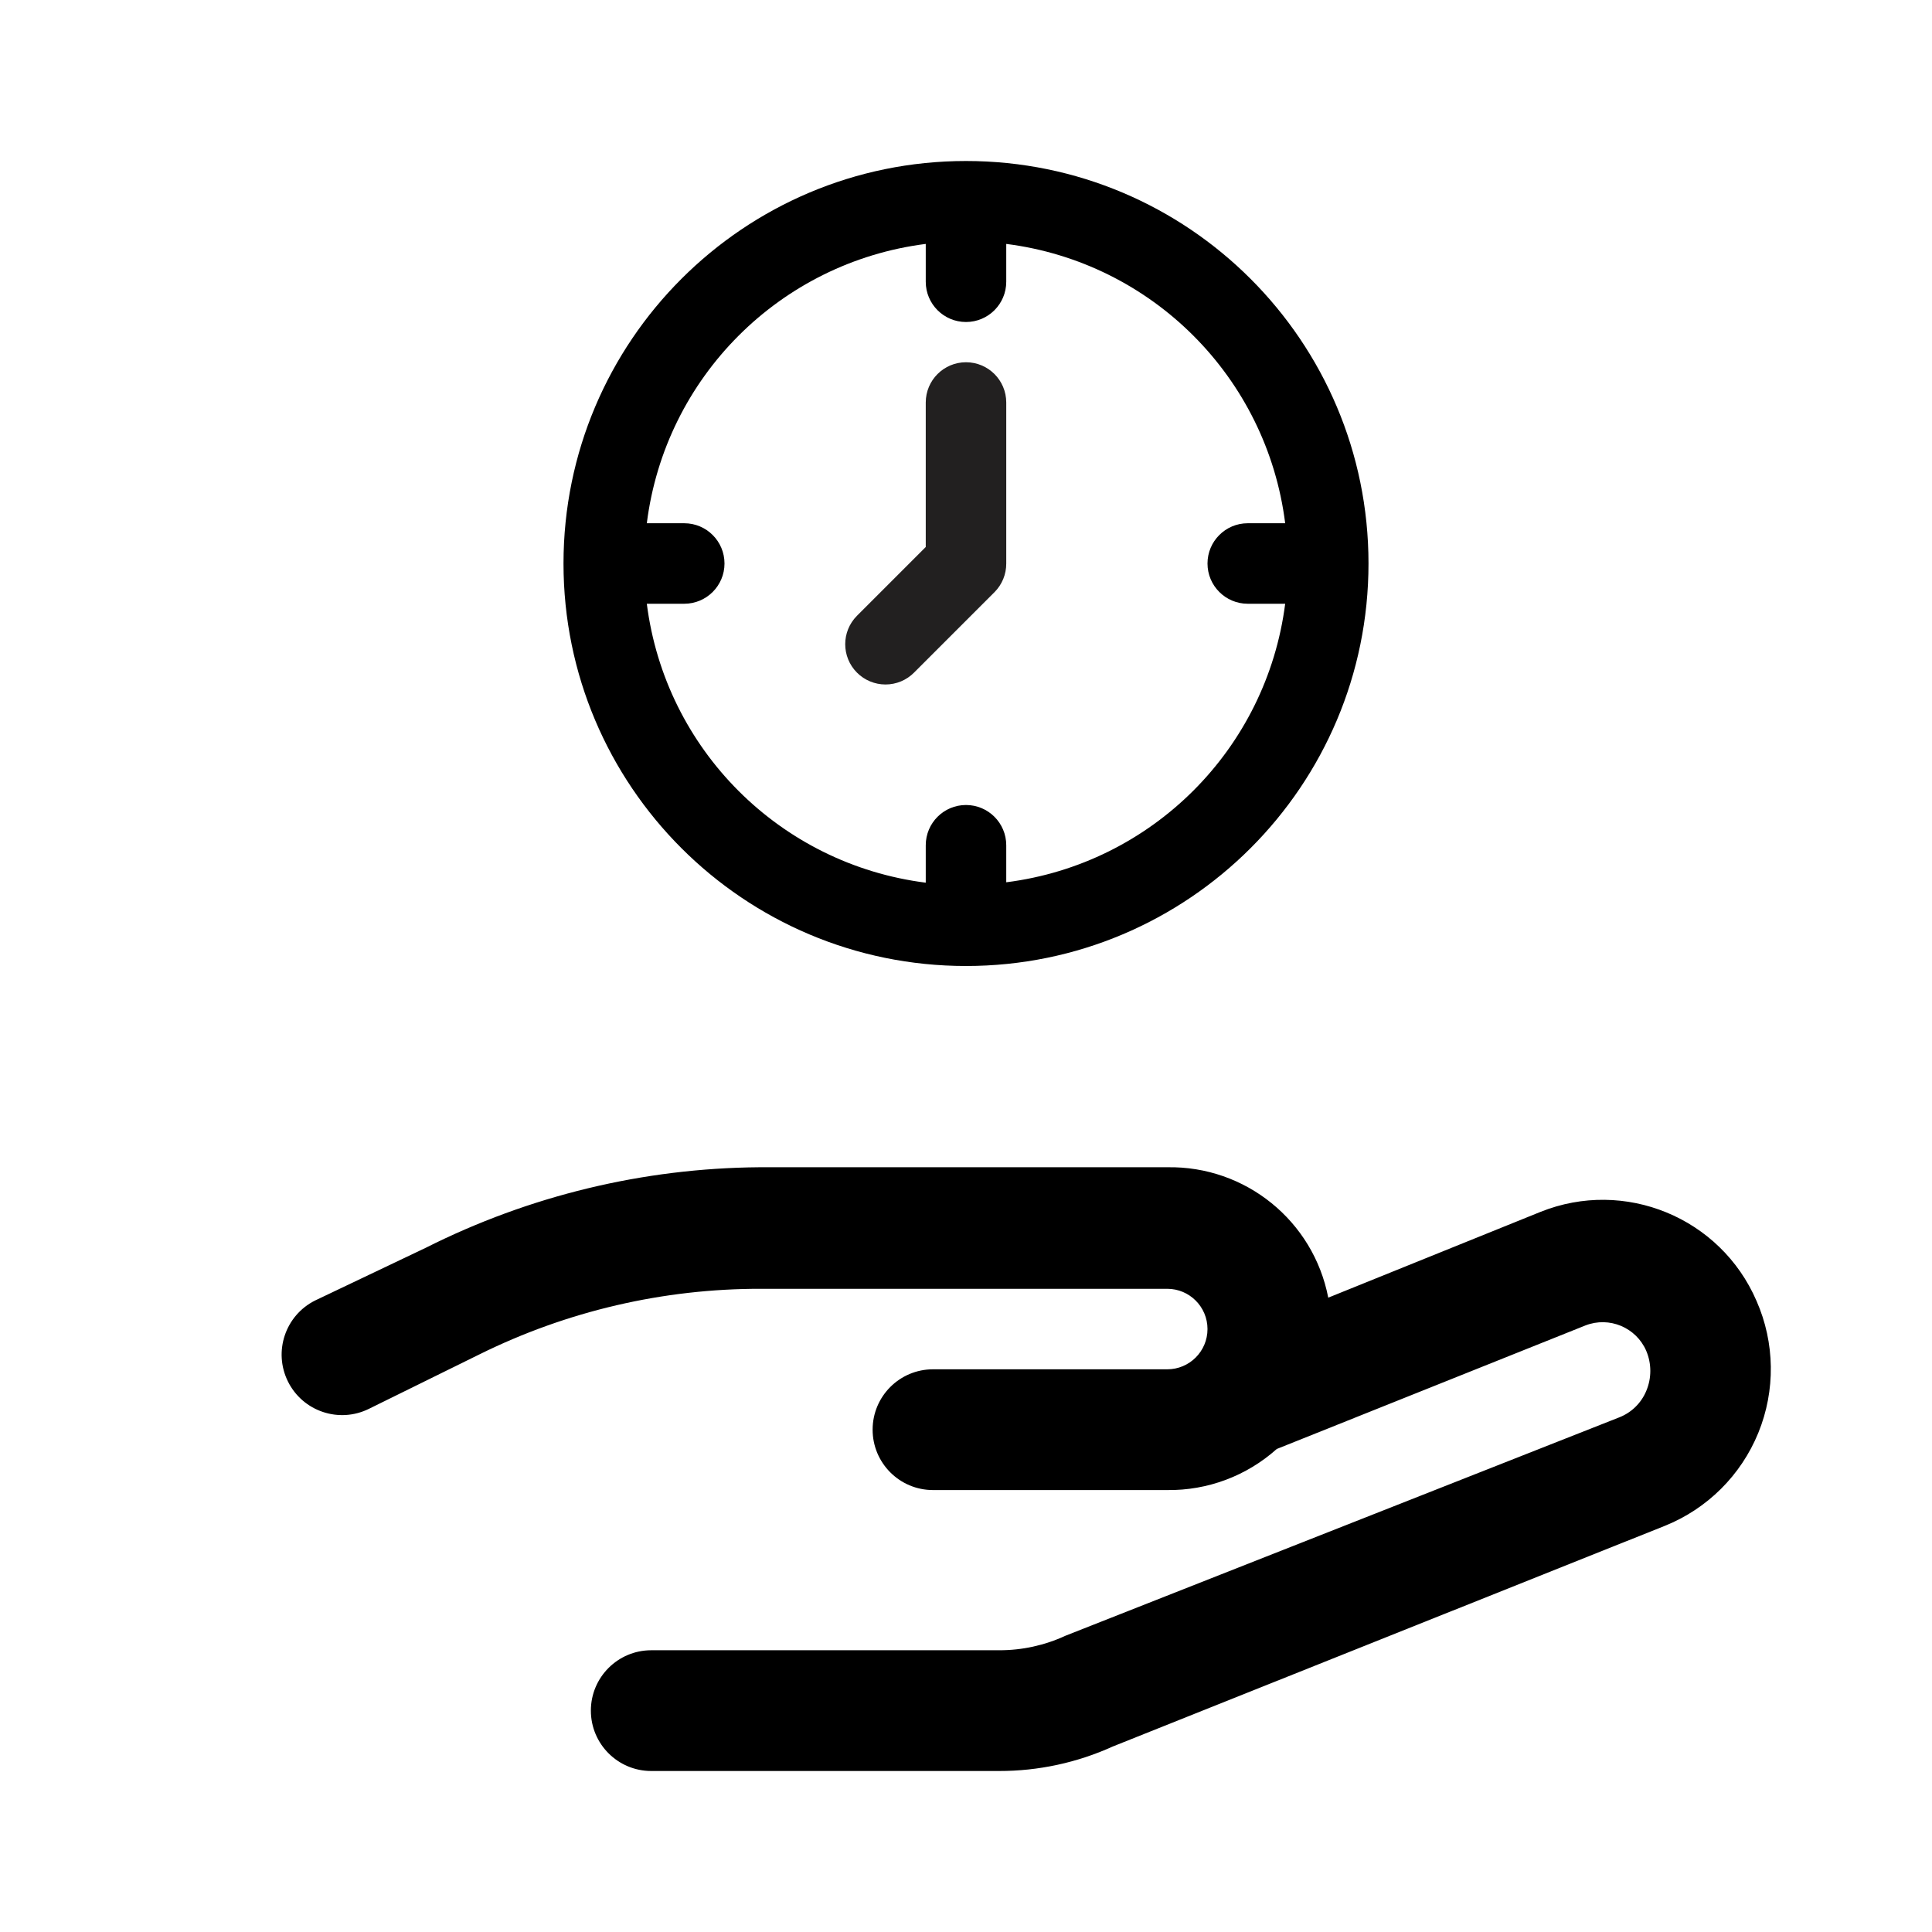
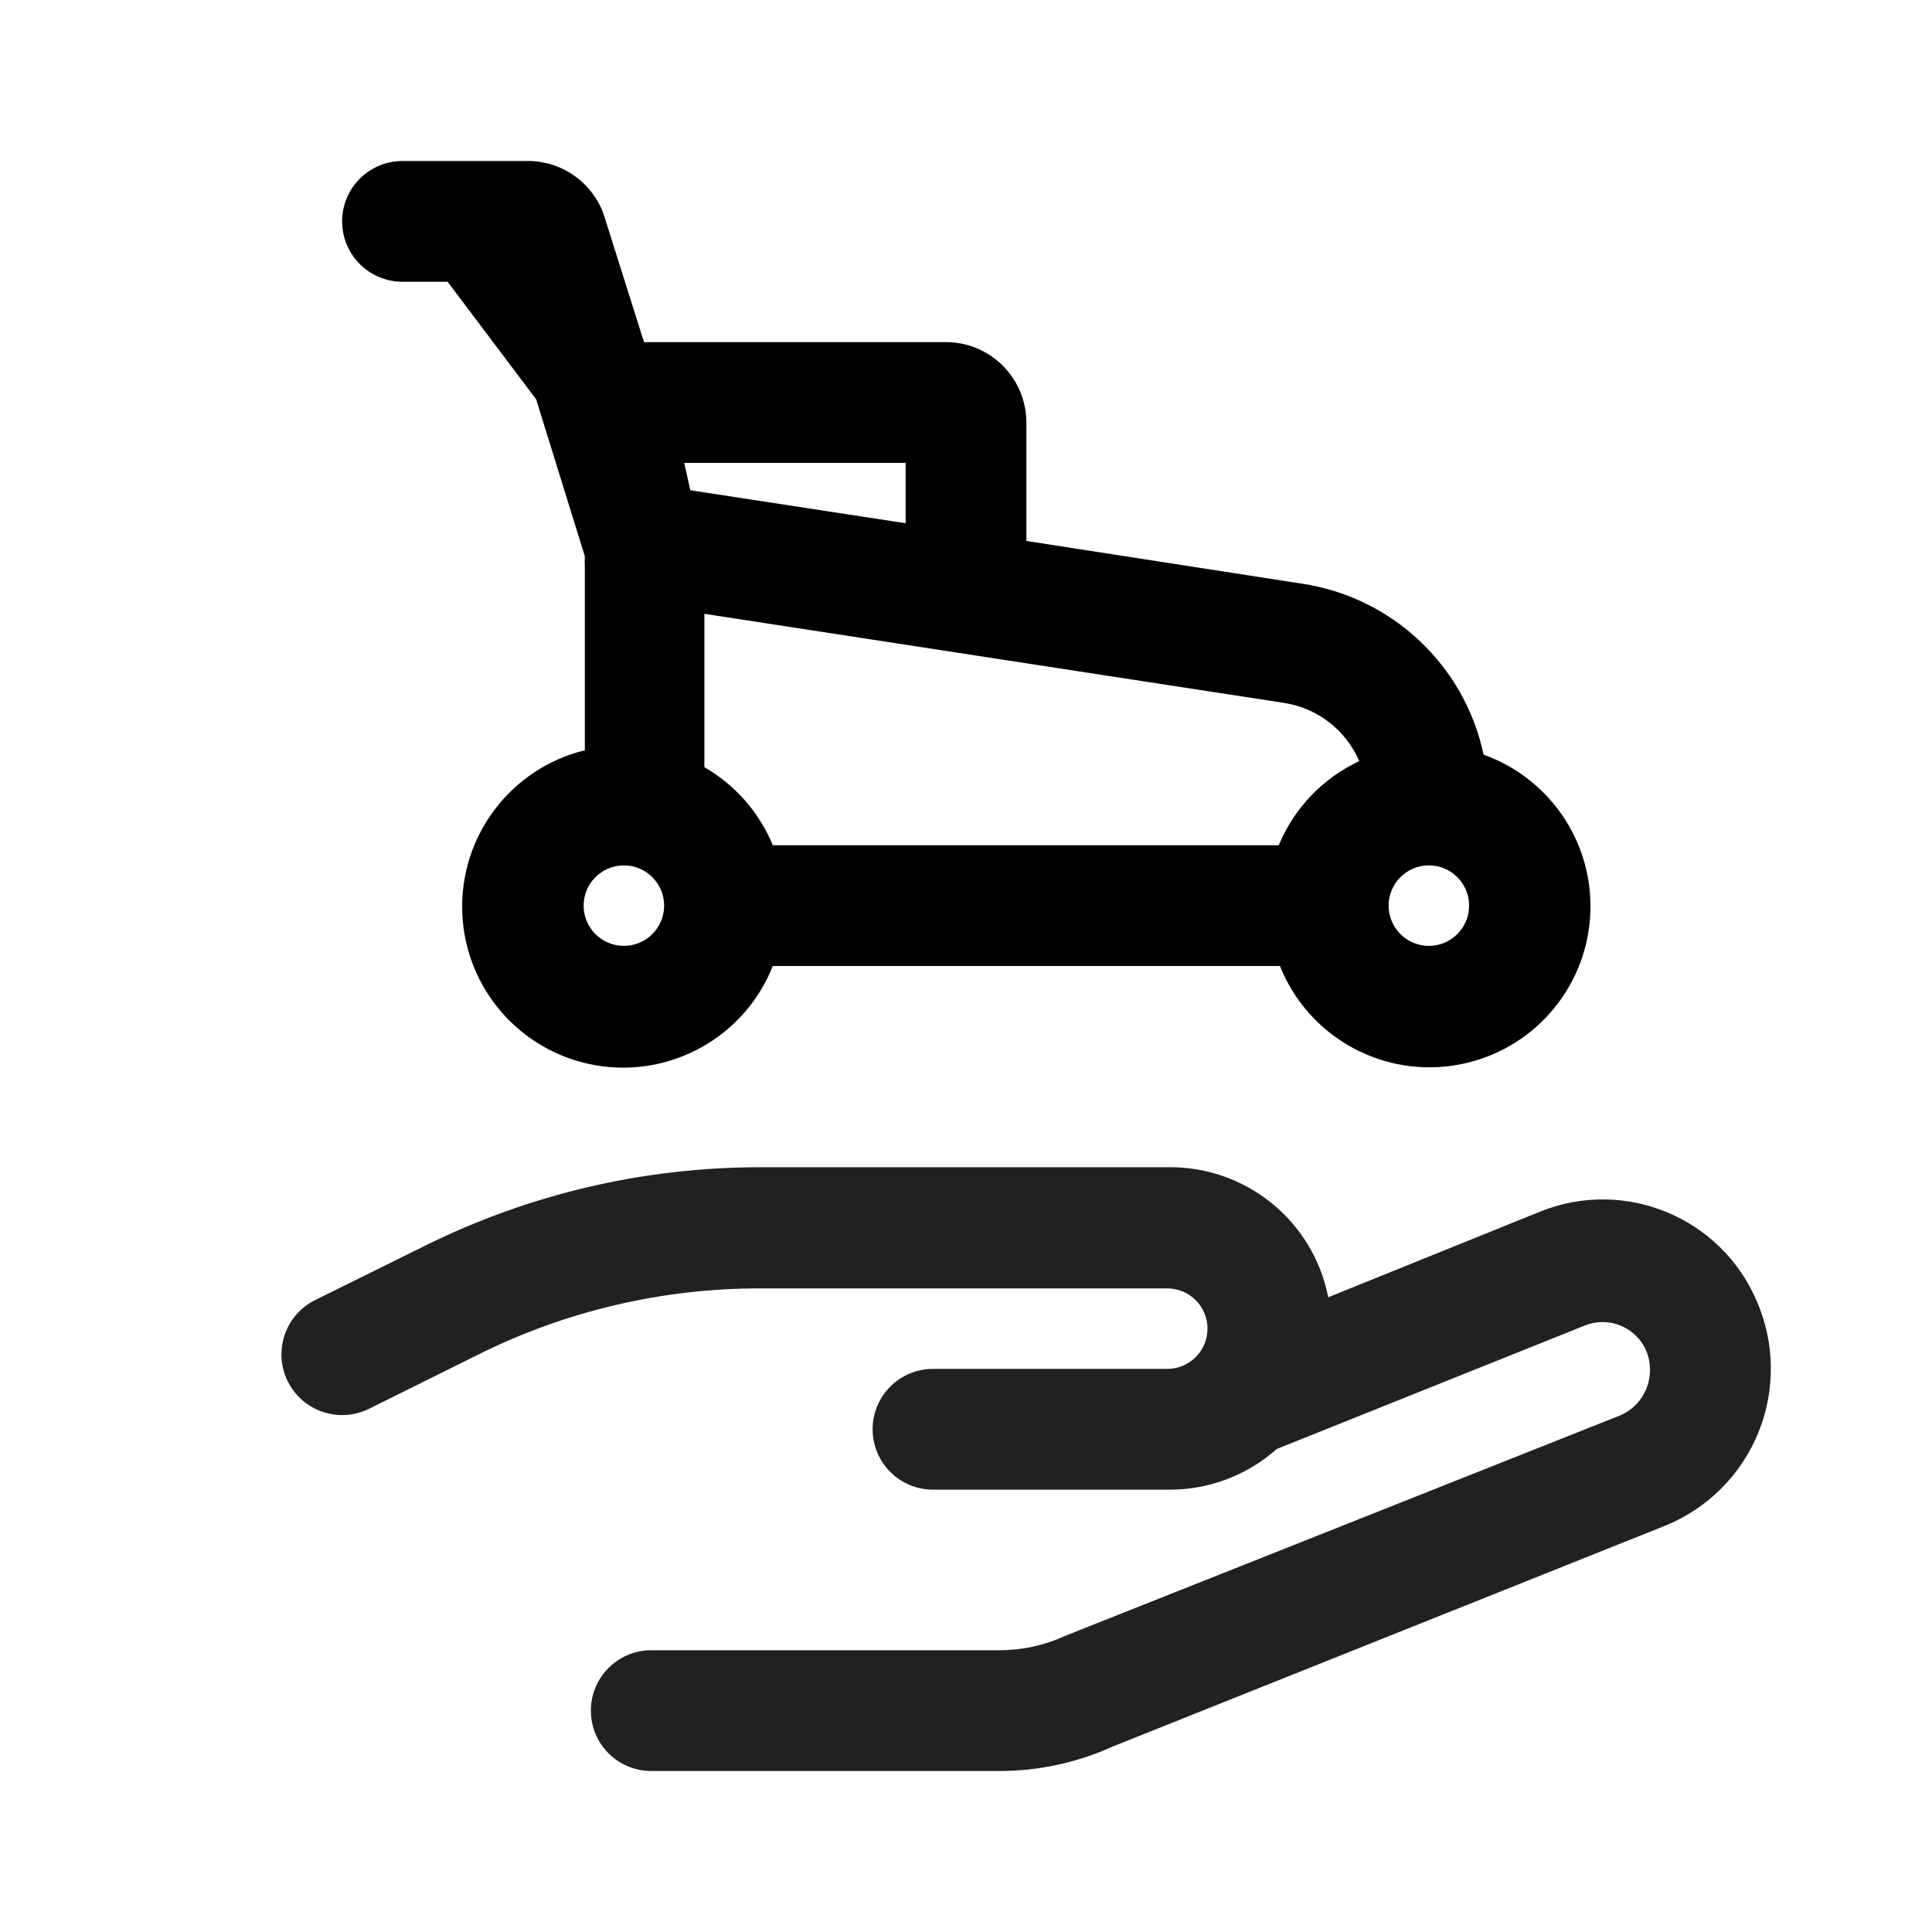
<svg xmlns="http://www.w3.org/2000/svg" viewBox="0 0 48 48">
-   <path fill="#222020" d="M24 9a1 1 0 00-1 1v3.59l-1.71 1.71a1 1 0 000 1.41 1 1 0 001.42 0l2-2A1 1 0 0025 14v-4a1 1 0 00-1-1z" />
-   <path d="M24 4a10 10 0 1010 10A10 10 0 0024 4zm1 17.93V21a1 1 0 10-2 0v.93A8 8 0 0116.07 15H17a1 1 0 000-2h-.93A8 8 0 0123 6.06V7a1 1 0 102 0v-.94A8 8 0 0131.93 13H31a1 1 0 000 2h.93A8 8 0 0125 21.92zM43.64 32.32a4.16 4.16 0 00-5.37-2.21L33 32.24A4 4 0 0029 29H18.86a18.75 18.75 0 00-8.28 2l-2.75 1.31A1.5 1.5 0 009.17 35l2.74-1.35a15.7 15.7 0 017-1.63H29a1 1 0 010 2h-5.82a1.5 1.5 0 000 3H29A4 4 0 0031.72 36l7.67-3.07a1.18 1.18 0 011.51.63 1.28 1.28 0 010 1 1.2 1.2 0 01-.66.65l-13.77 5.43a3.89 3.89 0 01-1.65.36h-8.64a1.5 1.5 0 000 3h8.64a6.81 6.81 0 002.83-.61l13.71-5.48a4.2 4.2 0 002.28-5.59z" />
+   <path fill="#222020" d="M43.64 32.31a4.16 4.16 0 00-5.37-2.21L33 32.23A4 4 0 0029 29H18.86a18.72 18.72 0 00-8.28 1.94L7.83 32.3A1.5 1.5 0 009.17 35l2.74-1.36a15.66 15.66 0 017-1.63H29a1 1 0 010 2h-5.82a1.5 1.5 0 000 3H29A4 4 0 0031.72 36l7.66-3.07a1.18 1.18 0 011.52.63 1.25 1.25 0 010 .95 1.22 1.22 0 01-.66.66l-13.77 5.47a3.92 3.92 0 01-1.65.36h-8.64a1.5 1.5 0 000 3h8.64a6.81 6.81 0 002.83-.61l13.71-5.48a4.21 4.21 0 002.28-5.6z" />
+   <path d="M10 7h1.12l2.2 2.92 1.21 3.9a2.3 2.3 0 000 .26v4.56A4 4 0 1019.2 24h12.6a4 4 0 105.06-5.25 5.44 5.44 0 00-4.52-4.25l-6.84-1.06V10.5a2 2 0 00-2-2H16l-1-3.17A2 2 0 0013.15 4H10a1.5 1.5 0 000 3zm5.5 16.5a1 1 0 111-1 1 1 0 01-1 1zm20 0a1 1 0 111-1 1 1 0 01-1 1zm-1.73-4.59a4 4 0 00-2 2.09H19.2a4 4 0 00-1.7-1.94v-3.81l14.38 2.21a2.44 2.44 0 011.89 1.45zM22.5 11.5V13l-5.35-.82-.15-.68z" />
</svg>
